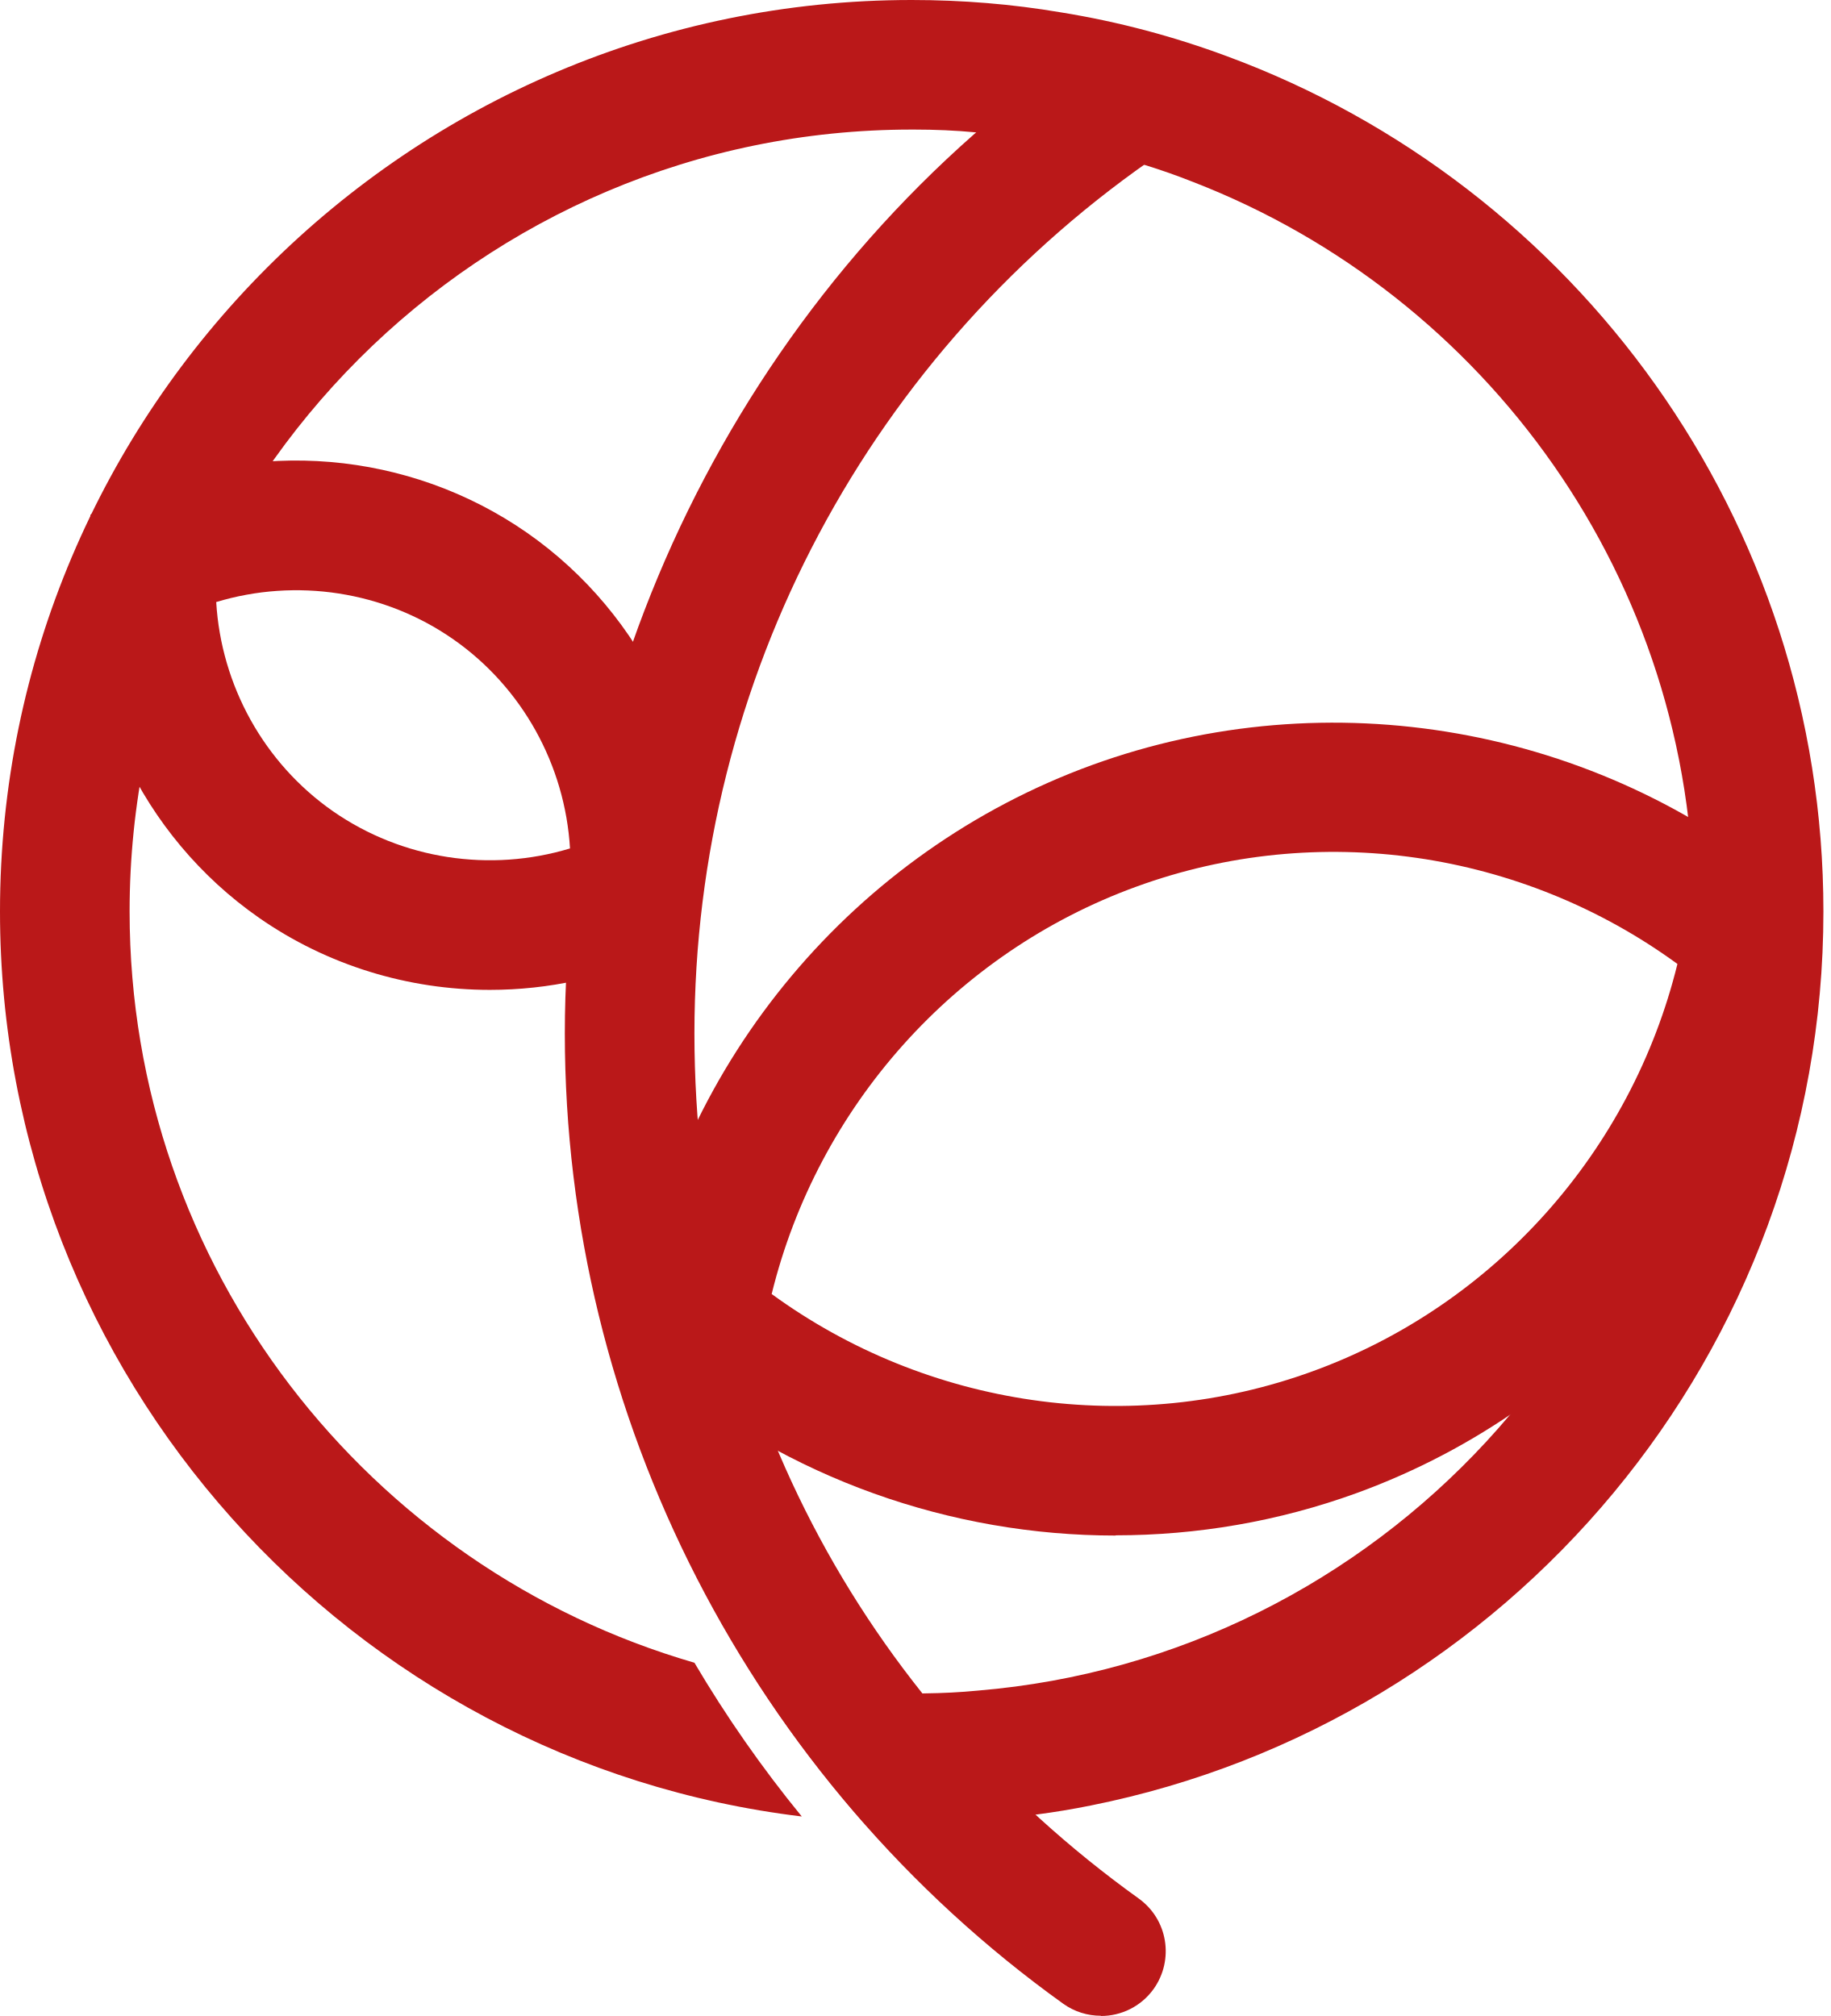
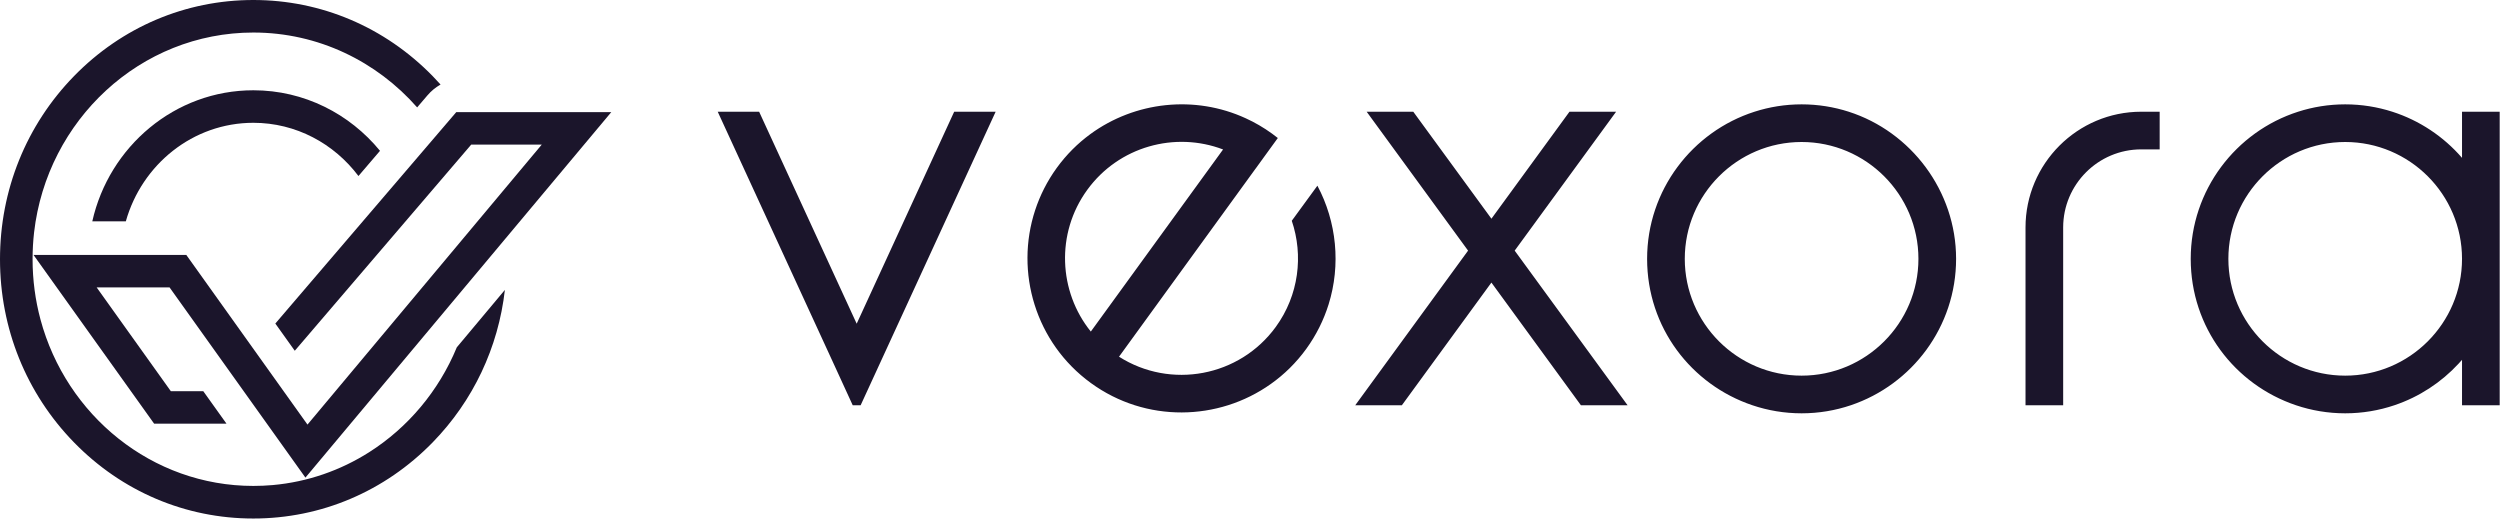
- <svg xmlns="http://www.w3.org/2000/svg" width="148" height="163" viewBox="0 0 148 163" fill="none">
-   <g id="Group 5">
-     <path id="Vector" d="M90.178 124.154C76.874 124.154 63.692 119.545 53.199 110.763L50.877 108.807L51.401 105.822C54.98 85.674 69.105 68.843 88.258 61.859C107.41 54.893 129.06 58.699 144.738 71.828L147.06 73.766L146.537 76.752C142.958 96.9 128.833 113.731 109.68 120.714C103.342 123.019 96.743 124.136 90.178 124.136V124.154ZM62.365 104.617C74.954 113.8 91.435 116.227 106.118 110.867C120.802 105.525 131.871 93.076 135.59 77.939C123.002 68.755 106.537 66.329 91.854 71.689C77.171 77.031 66.102 89.48 62.383 104.599L62.365 104.617Z" fill="#BA1819" />
-     <path id="Vector_2" d="M39.597 80.035C33.015 80.035 26.468 78.062 20.933 74.204C11.418 67.569 6.093 56.238 7.071 44.627L7.315 41.607L10.056 40.315C20.602 35.374 33.068 36.439 42.6 43.074C52.116 49.708 57.441 61.039 56.463 72.65L56.219 75.67L53.478 76.962C49.078 79.022 44.329 80.035 39.597 80.035ZM17.477 48.678C17.878 55.417 21.335 61.703 26.922 65.596C32.526 69.49 39.615 70.555 46.075 68.599C45.673 61.86 42.216 55.575 36.629 51.681C31.042 47.788 23.936 46.723 17.477 48.678Z" fill="#BA1819" />
-     <path id="Vector_3" d="M99.204 4.557C94.891 2.951 90.387 1.746 85.725 0.995C81.814 0.332 77.799 0 73.696 0C33.068 0 0 33.068 0 73.696C0 111.338 28.354 142.468 64.809 146.868C61.596 142.939 58.698 138.784 56.132 134.437C29.803 126.807 10.476 102.469 10.476 73.696C10.476 38.847 38.847 10.476 73.696 10.476H73.888C75.564 10.476 77.24 10.545 78.881 10.703C80.487 10.825 82.076 10.999 83.63 11.261C85.166 11.506 86.685 11.803 88.169 12.152C89.636 12.483 91.068 12.885 92.482 13.321C93.844 13.741 95.188 14.212 96.498 14.736C120.12 23.902 136.916 46.878 136.916 73.696C136.916 106.764 111.425 133.983 79.056 136.689C77.624 136.829 76.192 136.898 74.726 136.916C74.394 136.933 74.045 136.933 73.696 136.933C72.543 136.933 71.409 136.898 70.274 136.829C68.737 136.759 67.201 136.619 65.699 136.427C64.111 136.235 62.539 135.973 60.985 135.641C63.604 139.744 66.537 143.638 69.767 147.322C71.077 147.374 72.386 147.409 73.696 147.409H74.569C76.14 147.391 77.711 147.322 79.265 147.199C80.784 147.095 82.286 146.92 83.77 146.711C85.254 146.518 86.72 146.274 88.187 145.977C121.918 139.22 147.391 109.383 147.391 73.696C147.391 42.025 127.313 14.945 99.204 4.557Z" fill="#BA1819" />
-     <path id="Vector_4" d="M88.99 162.981C87.925 162.981 86.86 162.667 85.935 162.003C60.706 143.898 45.656 114.567 45.656 83.559C45.656 52.551 61.561 21.526 88.204 3.525C90.596 1.902 93.861 2.53 95.485 4.94C97.109 7.332 96.48 10.596 94.071 12.22C70.326 28.265 56.132 54.926 56.132 83.559C56.132 112.192 69.558 137.351 92.045 153.501C94.402 155.194 94.926 158.459 93.25 160.816C92.22 162.248 90.614 162.999 88.99 162.999V162.981Z" fill="#BA1819" />
+ <svg xmlns="http://www.w3.org/2000/svg" width="135" height="28" viewBox="0 0 135 28" fill="none">
+   <g id="Group 1940685970">
+     <g id="Group 1940685957">
+       <path id="Vector" d="M24.639 6.054L14.868 17.471L15.918 18.941L25.446 7.808H29.255L16.604 22.928L10.06 13.766H1.81L8.323 22.878H12.23L10.977 21.125H9.225L5.22 15.521H9.157L16.493 25.791L33.01 6.054H24.639Z" fill="#1B152B" />
+       <path id="Vector_2" d="M24.664 18.763C23.692 21.114 22.026 23.091 19.93 24.422C18.391 25.398 16.621 26.025 14.726 26.194C14.381 26.224 14.032 26.24 13.681 26.24C8.202 26.24 3.575 22.426 2.185 17.249C1.907 16.213 1.759 15.123 1.759 13.997C1.759 13.508 1.786 13.027 1.84 12.552C2.537 6.483 7.58 1.757 13.681 1.757C17.186 1.757 20.344 3.319 22.526 5.8L23.085 5.146C23.286 4.91 23.525 4.716 23.79 4.565C23.651 4.41 23.508 4.256 23.361 4.106C20.776 1.46 17.338 0 13.681 0C10.024 0 6.583 1.46 3.999 4.108C1.42 6.751 0 10.264 0 14C0 17.736 1.42 21.248 3.999 23.892C6.583 26.542 10.022 28 13.679 28C17.336 28 20.775 26.54 23.36 23.892C25.553 21.644 26.909 18.765 27.264 15.654L24.66 18.765L24.664 18.763Z" fill="#1B152B" />
+       <path id="Vector_3" d="M13.681 4.875C9.449 4.875 5.896 7.903 4.984 11.951H6.795C7.661 8.882 10.42 6.631 13.681 6.631C15.988 6.631 18.043 7.758 19.356 9.505L20.52 8.144C18.883 6.147 16.425 4.875 13.683 4.875H13.681Z" fill="#1B152B" />
+     </g>
+     <path id="Union" d="M97.287 5.635C98.175 5.635 99.028 5.775 99.832 6.033H99.831C103.189 7.11 105.629 10.308 105.629 13.977C105.629 17.646 103.247 20.77 99.945 21.883C99.111 22.165 98.216 22.319 97.287 22.319C96.358 22.319 95.463 22.165 94.628 21.883C91.328 20.772 88.944 17.688 88.944 13.977C88.944 10.265 91.383 7.11 94.743 6.033C95.546 5.775 96.399 5.635 97.287 5.635ZM126.641 5.635C127.528 5.635 128.382 5.775 129.185 6.033C130.658 6.505 131.956 7.378 132.949 8.524V6.033H134.983V21.885H132.949V19.43L132.765 19.636C131.825 20.651 130.637 21.433 129.299 21.883C128.464 22.165 127.569 22.319 126.641 22.319C125.712 22.319 124.817 22.165 123.982 21.883C120.682 20.772 118.299 17.689 118.299 13.977C118.299 10.265 120.737 7.11 124.097 6.033C124.899 5.775 125.753 5.635 126.641 5.635ZM58.879 7.242C61.29 5.48 64.515 5.122 67.269 6.387C67.76 6.611 68.238 6.888 68.692 7.217C68.796 7.294 68.9 7.371 69.001 7.452L69 7.453L69.001 7.454L68.233 8.512L67.808 9.099L67.807 9.098L60.427 19.262C63.208 21.032 66.932 20.351 68.894 17.651C70.14 15.935 70.391 13.792 69.756 11.922L71.139 10.028C72.18 11.981 72.412 14.303 71.743 16.442C71.48 17.28 71.081 18.091 70.536 18.842C69.992 19.592 69.345 20.224 68.626 20.733C65.793 22.747 61.875 22.839 58.911 20.686C55.915 18.509 54.798 14.692 55.898 11.349C56.16 10.55 56.548 9.78 57.067 9.063C57.588 8.346 58.199 7.74 58.879 7.242ZM46.261 17.48L51.526 6.033H53.765L47.381 19.913V19.914L46.474 21.885H46.047L45.143 19.914L38.757 6.033H40.993L46.261 17.48ZM76.317 6.033L80.537 11.81L84.752 6.033H87.27L81.793 13.534L87.89 21.885H85.37L80.536 15.259L75.7 21.885H73.182L79.276 13.534L73.8 6.033H76.317ZM116.622 8.066H115.627C113.302 8.066 111.411 9.957 111.411 12.283V21.885H109.378V12.283C109.378 8.836 112.182 6.033 115.627 6.033H116.622V8.066ZM97.287 7.668C93.809 7.668 90.978 10.499 90.978 13.977C90.979 17.455 93.809 20.285 97.287 20.285C100.765 20.285 103.595 17.454 103.595 13.977C103.595 10.499 100.765 7.669 97.287 7.668ZM126.641 7.668C123.161 7.668 120.332 10.499 120.332 13.977C120.332 17.455 123.161 20.285 126.641 20.285C130.118 20.285 132.949 17.454 132.949 13.977C132.949 10.499 130.12 7.668 126.641 7.668ZM66.046 8.071C63.454 7.082 60.416 7.905 58.71 10.254C57.004 12.603 57.165 15.748 58.904 17.905L66.046 8.071Z" fill="#1B152B" />
  </g>
</svg>
